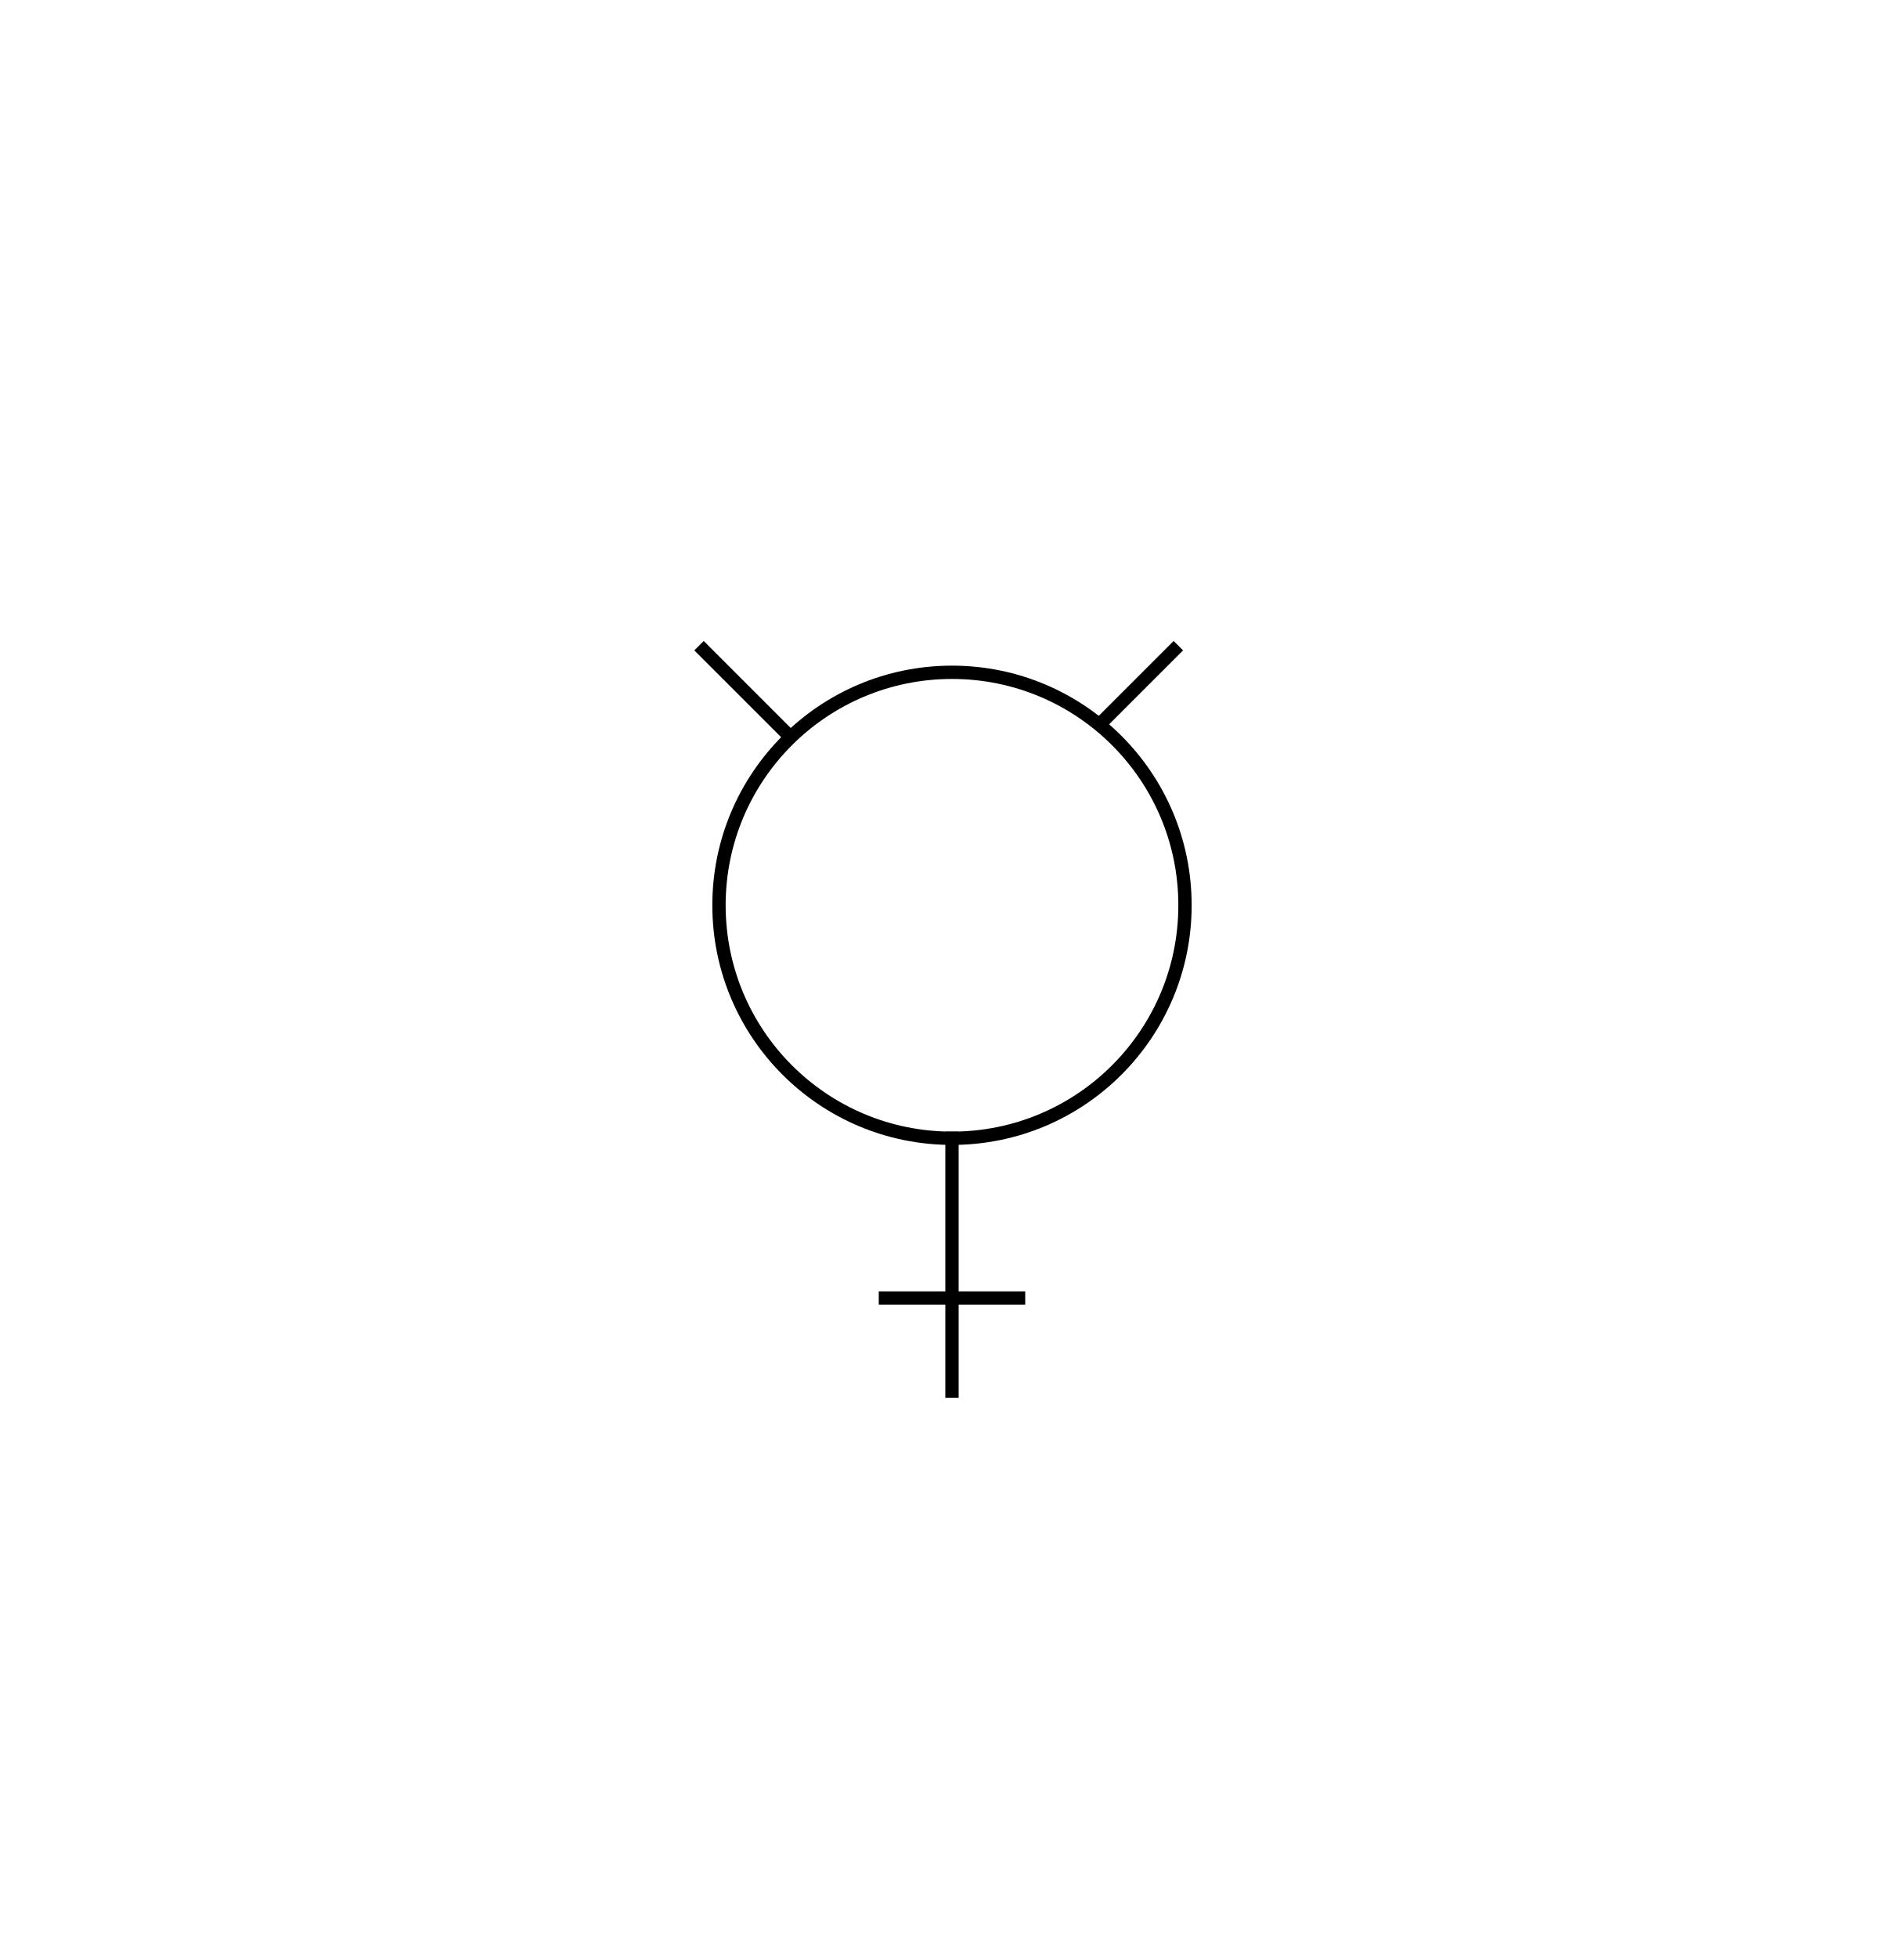
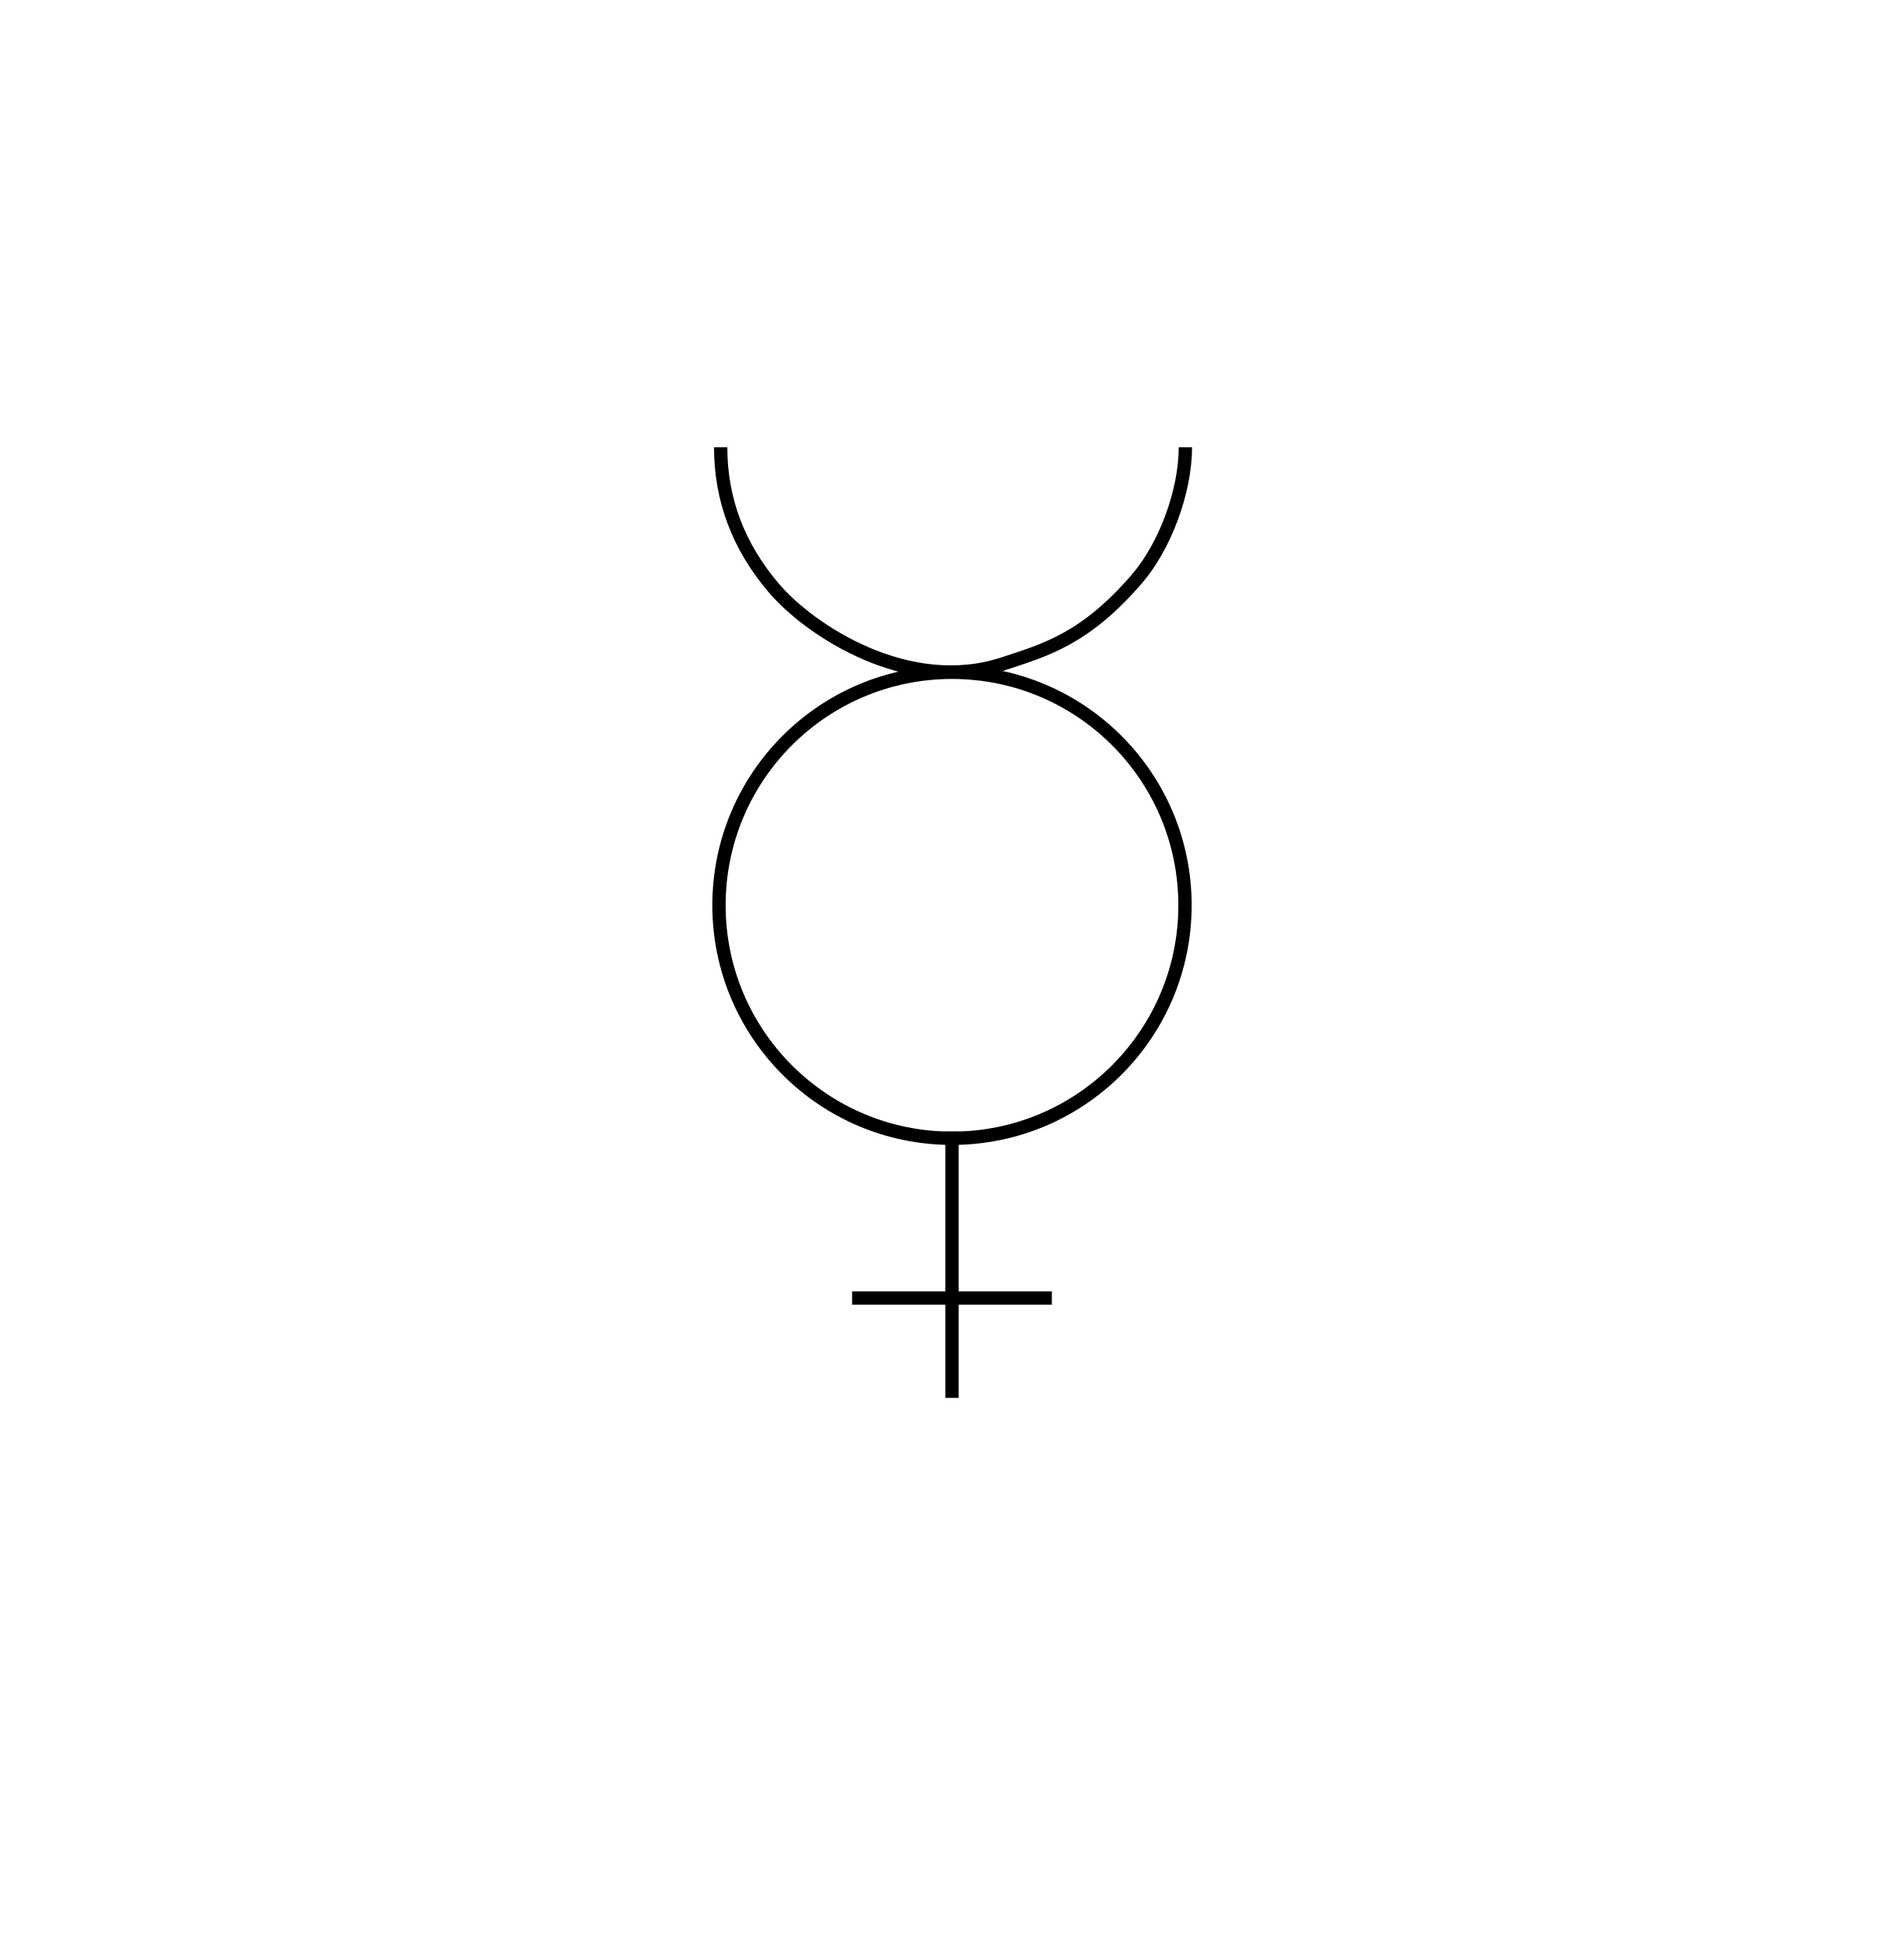
<svg xmlns="http://www.w3.org/2000/svg" width="143px" height="147px" viewBox="0 0 143 147" version="1.1">
  <g id="Artboard-Copy-9" stroke="none" stroke-width="1" fill="none" fill-rule="evenodd">
    <circle id="Oval" stroke="#000000" cx="71.5" cy="68" r="17.5" />
    <line x1="71.5" y1="85.5" x2="71.5" y2="104.5" id="Line-3" stroke="#000000" stroke-linecap="square" />
-     <line x1="66.5" y1="97.5" x2="76.5" y2="97.5" id="Line" stroke="#000000" stroke-linecap="square" />
-     <line x1="59.5" y1="55.5" x2="52.5" y2="48.5" id="Path-3" stroke="#000000" />
-     <line x1="88.098" y1="54.5" x2="82.098" y2="48.5" id="Path-3-Copy" stroke="#000000" transform="translate(85.29923, 51.5) scale(-1, 1) translate(-85.29923, -51.5) " />
+     <line x1="64.5" y1="97.5" x2="78.5" y2="97.5" id="Line" stroke="#000000" stroke-linecap="square" />
+     <path d="M54.127,33.593 C54.127,37.532 55.463,41.065 58.136,44.191 C60.871,47.39 68.234,52.209 75.368,49.855 C78.507,48.819 81.483,48.014 85.389,43.483 C87.47,41.07 89.029,36.963 89.029,33.593" id="Path-3" stroke="#000000" />
  </g>
</svg>
